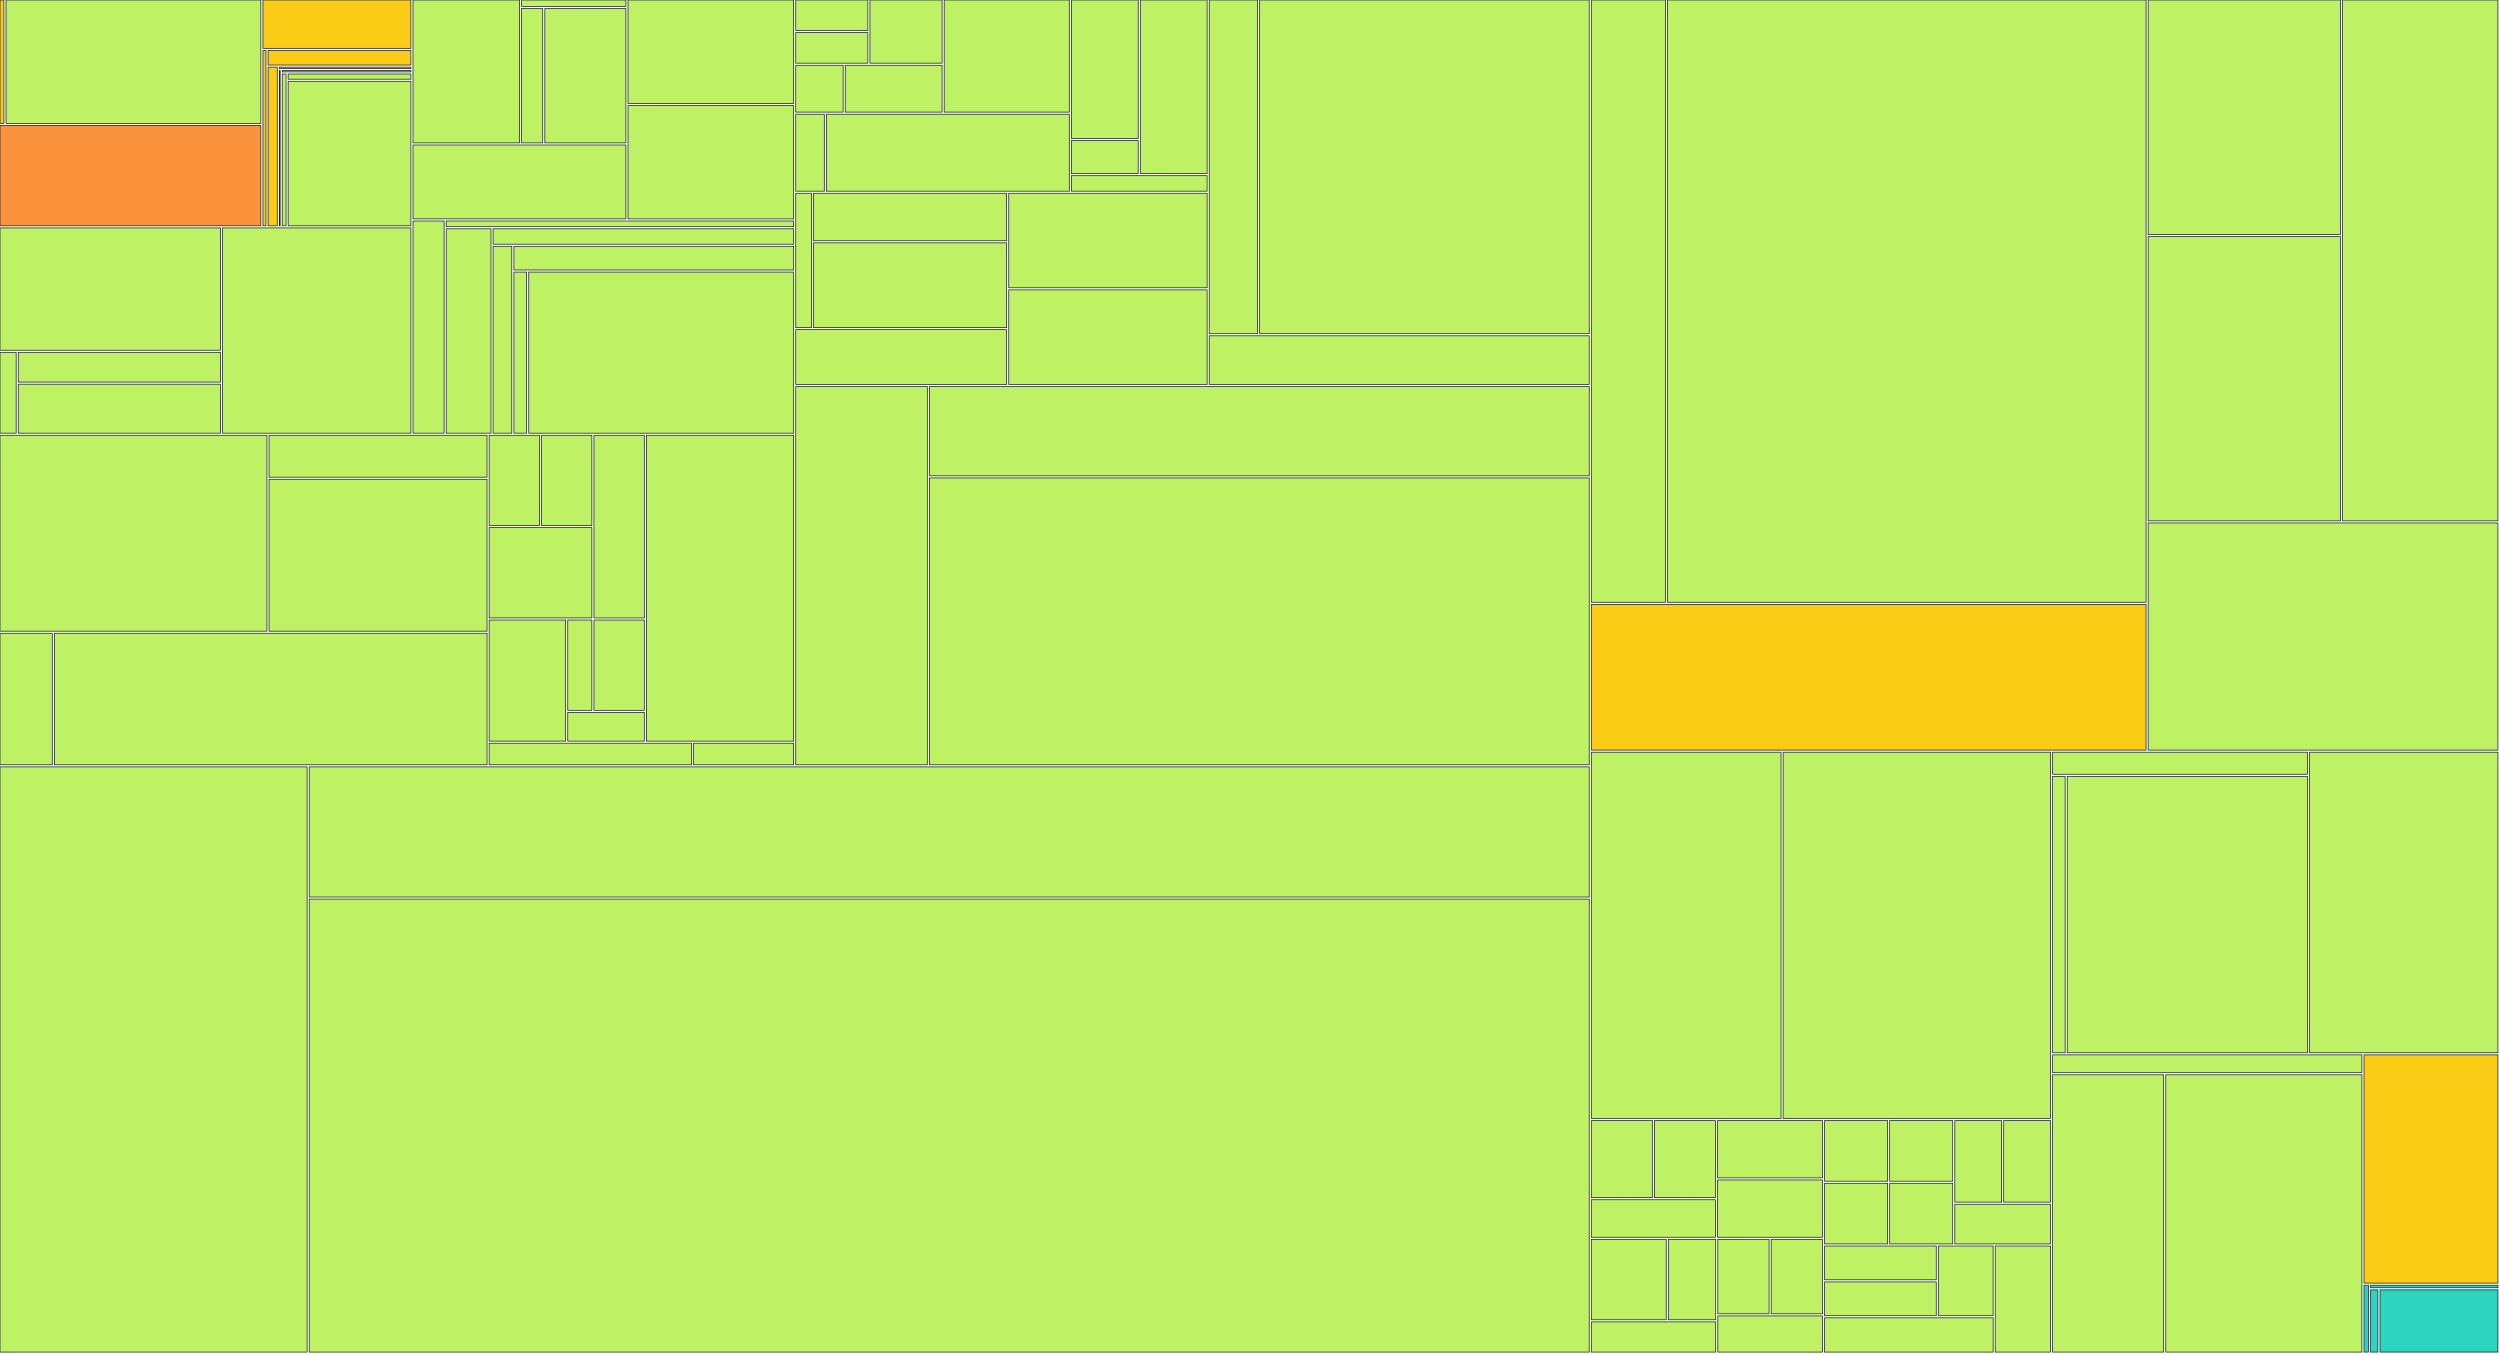
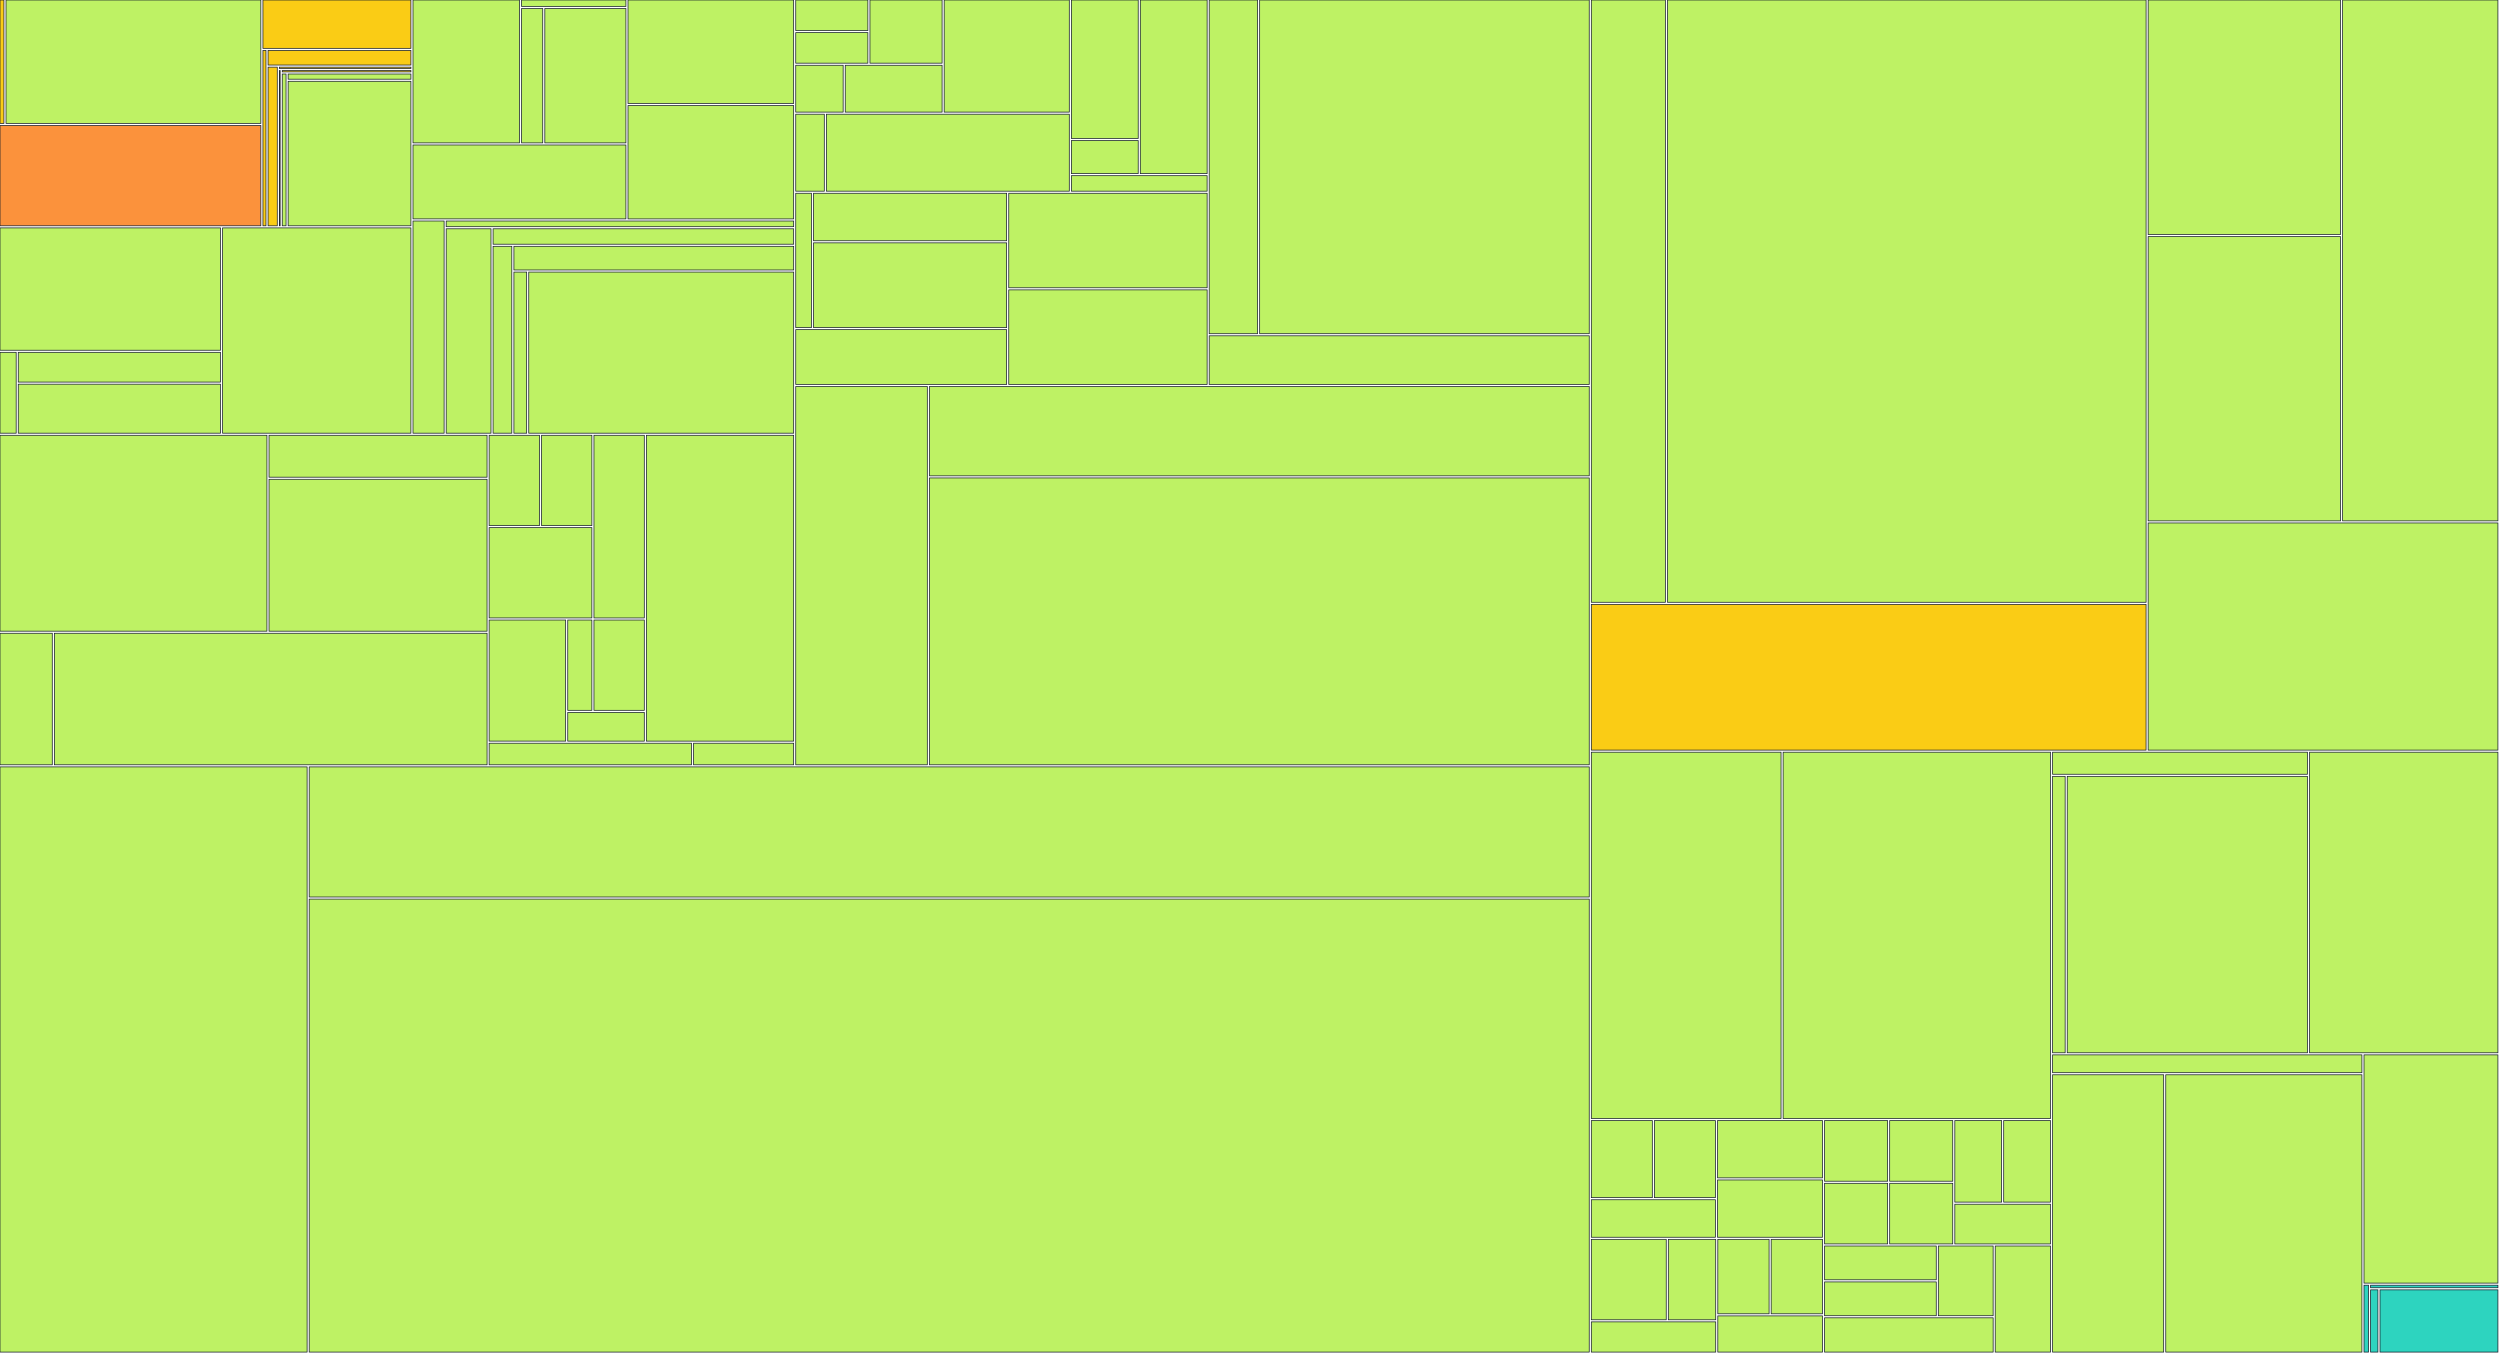
<svg xmlns="http://www.w3.org/2000/svg" width="1200" height="650" viewBox="0 0 1200 650">
  <g>
    <rect x="0.00" y="0.00" width="1.89" height="59.22" fill="#facc15" stroke="#111827" stroke-width="0.35" />
  </g>
  <g>
    <rect x="2.89" y="0.00" width="122.32" height="59.22" fill="#bef264" stroke="#111827" stroke-width="0.35" />
  </g>
  <g>
    <rect x="0.00" y="60.22" width="125.21" height="48.17" fill="#fb923c" stroke="#111827" stroke-width="0.35" />
  </g>
  <g>
    <rect x="126.21" y="0.00" width="71.03" height="23.20" fill="#facc15" stroke="#111827" stroke-width="0.35" />
  </g>
  <g>
    <rect x="126.21" y="24.20" width="1.46" height="84.19" fill="#facc15" stroke="#111827" stroke-width="0.35" />
  </g>
  <g>
    <rect x="128.67" y="24.20" width="68.57" height="7.02" fill="#facc15" stroke="#111827" stroke-width="0.35" />
  </g>
  <g>
    <rect x="128.67" y="32.22" width="4.42" height="76.17" fill="#facc15" stroke="#111827" stroke-width="0.35" />
  </g>
  <g>
    <rect x="134.09" y="32.22" width="63.15" height="0.63" fill="#facc15" stroke="#111827" stroke-width="0.35" />
  </g>
  <g>
    <rect x="134.09" y="33.85" width="0.38" height="74.54" fill="#facc15" stroke="#111827" stroke-width="0.35" />
  </g>
  <g>
    <rect x="135.47" y="33.85" width="61.77" height="0.67" fill="#facc15" stroke="#111827" stroke-width="0.35" />
  </g>
  <g>
    <rect x="135.47" y="35.52" width="1.83" height="72.87" fill="#bef264" stroke="#111827" stroke-width="0.35" />
  </g>
  <g>
    <rect x="138.30" y="35.52" width="58.94" height="2.49" fill="#bef264" stroke="#111827" stroke-width="0.35" />
  </g>
  <g>
    <rect x="138.30" y="39.01" width="58.94" height="69.38" fill="#bef264" stroke="#111827" stroke-width="0.35" />
  </g>
  <g>
    <rect x="0.00" y="109.39" width="105.83" height="58.72" fill="#bef264" stroke="#111827" stroke-width="0.35" />
  </g>
  <g>
    <rect x="0.00" y="169.11" width="7.76" height="38.82" fill="#bef264" stroke="#111827" stroke-width="0.35" />
  </g>
  <g>
    <rect x="8.76" y="169.11" width="97.07" height="14.29" fill="#bef264" stroke="#111827" stroke-width="0.35" />
  </g>
  <g>
    <rect x="8.76" y="184.40" width="97.07" height="23.53" fill="#bef264" stroke="#111827" stroke-width="0.35" />
  </g>
  <g>
    <rect x="106.83" y="109.39" width="90.41" height="98.54" fill="#bef264" stroke="#111827" stroke-width="0.35" />
  </g>
  <g>
    <rect x="198.24" y="0.00" width="51.10" height="68.59" fill="#bef264" stroke="#111827" stroke-width="0.35" />
  </g>
  <g>
    <rect x="250.34" y="0.00" width="50.10" height="3.09" fill="#bef264" stroke="#111827" stroke-width="0.35" />
  </g>
  <g>
    <rect x="250.34" y="4.09" width="10.18" height="64.50" fill="#bef264" stroke="#111827" stroke-width="0.35" />
  </g>
  <g>
    <rect x="261.52" y="4.09" width="38.92" height="64.50" fill="#bef264" stroke="#111827" stroke-width="0.35" />
  </g>
  <g>
    <rect x="198.24" y="69.59" width="102.20" height="35.48" fill="#bef264" stroke="#111827" stroke-width="0.35" />
  </g>
  <g>
    <rect x="301.44" y="0.00" width="79.52" height="49.66" fill="#bef264" stroke="#111827" stroke-width="0.35" />
  </g>
  <g>
    <rect x="301.44" y="50.66" width="79.52" height="54.42" fill="#bef264" stroke="#111827" stroke-width="0.35" />
  </g>
  <g>
    <rect x="198.24" y="106.08" width="14.93" height="101.85" fill="#bef264" stroke="#111827" stroke-width="0.35" />
  </g>
  <g>
    <rect x="214.17" y="106.08" width="166.79" height="2.74" fill="#bef264" stroke="#111827" stroke-width="0.35" />
  </g>
  <g>
    <rect x="214.17" y="109.82" width="21.51" height="98.11" fill="#bef264" stroke="#111827" stroke-width="0.35" />
  </g>
  <g>
    <rect x="236.68" y="109.82" width="144.28" height="7.40" fill="#bef264" stroke="#111827" stroke-width="0.35" />
  </g>
  <g>
    <rect x="236.68" y="118.22" width="8.99" height="89.71" fill="#bef264" stroke="#111827" stroke-width="0.35" />
  </g>
  <g>
    <rect x="246.68" y="118.22" width="134.29" height="11.37" fill="#bef264" stroke="#111827" stroke-width="0.35" />
  </g>
  <g>
    <rect x="246.68" y="130.59" width="6.12" height="77.34" fill="#bef264" stroke="#111827" stroke-width="0.35" />
  </g>
  <g>
    <rect x="253.80" y="130.59" width="127.17" height="77.34" fill="#bef264" stroke="#111827" stroke-width="0.35" />
  </g>
  <g>
    <rect x="0.00" y="208.93" width="128.13" height="94.03" fill="#bef264" stroke="#111827" stroke-width="0.35" />
  </g>
  <g>
    <rect x="129.13" y="208.93" width="104.65" height="20.12" fill="#bef264" stroke="#111827" stroke-width="0.35" />
  </g>
  <g>
    <rect x="129.13" y="230.05" width="104.65" height="72.92" fill="#bef264" stroke="#111827" stroke-width="0.35" />
  </g>
  <g>
    <rect x="0.00" y="303.96" width="25.09" height="63.15" fill="#bef264" stroke="#111827" stroke-width="0.35" />
  </g>
  <g>
    <rect x="26.09" y="303.96" width="207.70" height="63.15" fill="#bef264" stroke="#111827" stroke-width="0.35" />
  </g>
  <g>
    <rect x="234.78" y="208.93" width="24.16" height="43.34" fill="#bef264" stroke="#111827" stroke-width="0.35" />
  </g>
  <g>
    <rect x="259.94" y="208.93" width="24.16" height="43.34" fill="#bef264" stroke="#111827" stroke-width="0.35" />
  </g>
  <g>
    <rect x="234.78" y="253.27" width="49.32" height="43.34" fill="#bef264" stroke="#111827" stroke-width="0.35" />
  </g>
  <g>
    <rect x="285.10" y="208.93" width="24.16" height="87.69" fill="#bef264" stroke="#111827" stroke-width="0.35" />
  </g>
  <g>
    <rect x="234.78" y="297.61" width="36.74" height="58.12" fill="#bef264" stroke="#111827" stroke-width="0.35" />
  </g>
  <g>
    <rect x="272.52" y="297.61" width="11.58" height="43.34" fill="#bef264" stroke="#111827" stroke-width="0.35" />
  </g>
  <g>
    <rect x="285.10" y="297.61" width="24.16" height="43.34" fill="#bef264" stroke="#111827" stroke-width="0.35" />
  </g>
  <g>
    <rect x="272.52" y="341.96" width="36.74" height="13.78" fill="#bef264" stroke="#111827" stroke-width="0.35" />
  </g>
  <g>
    <rect x="310.26" y="208.93" width="70.70" height="146.81" fill="#bef264" stroke="#111827" stroke-width="0.35" />
  </g>
  <g>
    <rect x="234.78" y="356.74" width="97.12" height="10.37" fill="#bef264" stroke="#111827" stroke-width="0.35" />
  </g>
  <g>
    <rect x="332.90" y="356.74" width="48.06" height="10.37" fill="#bef264" stroke="#111827" stroke-width="0.35" />
  </g>
  <g>
    <rect x="381.96" y="0.00" width="34.62" height="14.66" fill="#bef264" stroke="#111827" stroke-width="0.35" />
  </g>
  <g>
    <rect x="381.96" y="15.66" width="34.62" height="14.66" fill="#bef264" stroke="#111827" stroke-width="0.35" />
  </g>
  <g>
    <rect x="417.58" y="0.00" width="34.62" height="30.32" fill="#bef264" stroke="#111827" stroke-width="0.35" />
  </g>
  <g>
    <rect x="381.96" y="31.32" width="22.75" height="22.49" fill="#bef264" stroke="#111827" stroke-width="0.35" />
  </g>
  <g>
    <rect x="405.71" y="31.32" width="46.49" height="22.49" fill="#bef264" stroke="#111827" stroke-width="0.35" />
  </g>
  <g>
    <rect x="453.20" y="0.00" width="60.06" height="53.81" fill="#bef264" stroke="#111827" stroke-width="0.35" />
  </g>
  <g>
    <rect x="381.96" y="54.81" width="13.70" height="36.95" fill="#bef264" stroke="#111827" stroke-width="0.35" />
  </g>
  <g>
    <rect x="396.66" y="54.81" width="116.60" height="36.95" fill="#bef264" stroke="#111827" stroke-width="0.35" />
  </g>
  <g>
    <rect x="514.26" y="0.00" width="32.08" height="66.46" fill="#bef264" stroke="#111827" stroke-width="0.35" />
  </g>
  <g>
    <rect x="514.26" y="67.46" width="32.08" height="15.87" fill="#bef264" stroke="#111827" stroke-width="0.35" />
  </g>
  <g>
    <rect x="547.34" y="0.00" width="32.08" height="83.33" fill="#bef264" stroke="#111827" stroke-width="0.35" />
  </g>
  <g>
    <rect x="514.26" y="84.33" width="65.15" height="7.43" fill="#bef264" stroke="#111827" stroke-width="0.35" />
  </g>
  <g>
    <rect x="381.96" y="92.76" width="7.52" height="64.48" fill="#bef264" stroke="#111827" stroke-width="0.35" />
  </g>
  <g>
    <rect x="390.48" y="92.76" width="92.71" height="22.81" fill="#bef264" stroke="#111827" stroke-width="0.35" />
  </g>
  <g>
    <rect x="390.48" y="116.57" width="92.71" height="40.67" fill="#bef264" stroke="#111827" stroke-width="0.35" />
  </g>
  <g>
    <rect x="381.96" y="158.23" width="101.23" height="26.28" fill="#bef264" stroke="#111827" stroke-width="0.35" />
  </g>
  <g>
    <rect x="484.20" y="92.76" width="95.22" height="45.38" fill="#bef264" stroke="#111827" stroke-width="0.35" />
  </g>
  <g>
    <rect x="484.20" y="139.14" width="95.22" height="45.38" fill="#bef264" stroke="#111827" stroke-width="0.35" />
  </g>
  <g>
    <rect x="580.41" y="0.00" width="23.22" height="160.19" fill="#bef264" stroke="#111827" stroke-width="0.35" />
  </g>
  <g>
    <rect x="604.64" y="0.00" width="158.19" height="160.19" fill="#bef264" stroke="#111827" stroke-width="0.35" />
  </g>
  <g>
    <rect x="580.41" y="161.19" width="182.42" height="23.33" fill="#bef264" stroke="#111827" stroke-width="0.35" />
  </g>
  <g>
    <rect x="381.96" y="185.52" width="63.15" height="181.59" fill="#bef264" stroke="#111827" stroke-width="0.35" />
  </g>
  <g>
    <rect x="446.12" y="185.52" width="316.71" height="42.89" fill="#bef264" stroke="#111827" stroke-width="0.35" />
  </g>
  <g>
    <rect x="446.12" y="229.41" width="316.71" height="137.70" fill="#bef264" stroke="#111827" stroke-width="0.35" />
  </g>
  <g>
    <rect x="0.00" y="368.11" width="147.41" height="280.89" fill="#bef264" stroke="#111827" stroke-width="0.35" />
  </g>
  <g>
    <rect x="148.41" y="368.11" width="614.42" height="62.45" fill="#bef264" stroke="#111827" stroke-width="0.35" />
  </g>
  <g>
    <rect x="148.41" y="431.56" width="614.42" height="217.44" fill="#bef264" stroke="#111827" stroke-width="0.35" />
  </g>
  <g>
    <rect x="763.83" y="0.00" width="35.54" height="289.09" fill="#bef264" stroke="#111827" stroke-width="0.35" />
  </g>
  <g>
    <rect x="800.37" y="0.00" width="229.75" height="289.09" fill="#bef264" stroke="#111827" stroke-width="0.35" />
  </g>
  <g>
    <rect x="763.83" y="290.09" width="266.28" height="69.96" fill="#facc15" stroke="#111827" stroke-width="0.35" />
  </g>
  <g>
    <rect x="1031.11" y="0.00" width="92.33" height="112.56" fill="#bef264" stroke="#111827" stroke-width="0.35" />
  </g>
  <g>
    <rect x="1031.11" y="113.56" width="92.33" height="136.46" fill="#bef264" stroke="#111827" stroke-width="0.35" />
  </g>
  <g>
    <rect x="1124.45" y="0.00" width="74.55" height="250.02" fill="#bef264" stroke="#111827" stroke-width="0.35" />
  </g>
  <g>
    <rect x="1031.11" y="251.02" width="167.89" height="109.03" fill="#bef264" stroke="#111827" stroke-width="0.35" />
  </g>
  <g>
    <rect x="763.83" y="361.05" width="91.07" height="175.83" fill="#bef264" stroke="#111827" stroke-width="0.35" />
  </g>
  <g>
    <rect x="855.90" y="361.05" width="128.33" height="175.83" fill="#bef264" stroke="#111827" stroke-width="0.35" />
  </g>
  <g>
    <rect x="763.83" y="537.88" width="29.28" height="36.99" fill="#bef264" stroke="#111827" stroke-width="0.35" />
  </g>
  <g>
    <rect x="794.11" y="537.88" width="29.28" height="36.99" fill="#bef264" stroke="#111827" stroke-width="0.35" />
  </g>
  <g>
    <rect x="763.83" y="575.88" width="59.56" height="18.00" fill="#bef264" stroke="#111827" stroke-width="0.35" />
  </g>
  <g>
    <rect x="824.39" y="537.88" width="50.38" height="27.50" fill="#bef264" stroke="#111827" stroke-width="0.35" />
  </g>
  <g>
    <rect x="824.39" y="566.38" width="50.38" height="27.50" fill="#bef264" stroke="#111827" stroke-width="0.35" />
  </g>
  <g>
    <rect x="763.83" y="594.88" width="35.96" height="38.62" fill="#bef264" stroke="#111827" stroke-width="0.35" />
  </g>
  <g>
    <rect x="800.79" y="594.88" width="22.76" height="38.62" fill="#bef264" stroke="#111827" stroke-width="0.35" />
  </g>
  <g>
    <rect x="763.83" y="634.50" width="59.72" height="14.50" fill="#bef264" stroke="#111827" stroke-width="0.35" />
  </g>
  <g>
    <rect x="824.55" y="594.88" width="24.61" height="35.75" fill="#bef264" stroke="#111827" stroke-width="0.35" />
  </g>
  <g>
    <rect x="850.16" y="594.88" width="24.61" height="35.75" fill="#bef264" stroke="#111827" stroke-width="0.35" />
  </g>
  <g>
    <rect x="824.55" y="631.63" width="50.23" height="17.37" fill="#bef264" stroke="#111827" stroke-width="0.35" />
  </g>
  <g>
    <rect x="875.78" y="537.88" width="30.27" height="29.10" fill="#bef264" stroke="#111827" stroke-width="0.35" />
  </g>
  <g>
    <rect x="907.05" y="537.88" width="30.27" height="29.10" fill="#bef264" stroke="#111827" stroke-width="0.35" />
  </g>
  <g>
    <rect x="875.78" y="567.98" width="30.27" height="29.10" fill="#bef264" stroke="#111827" stroke-width="0.35" />
  </g>
  <g>
    <rect x="907.05" y="567.98" width="30.27" height="29.10" fill="#bef264" stroke="#111827" stroke-width="0.35" />
  </g>
  <g>
    <rect x="938.32" y="537.88" width="22.46" height="39.13" fill="#bef264" stroke="#111827" stroke-width="0.35" />
  </g>
  <g>
    <rect x="961.78" y="537.88" width="22.46" height="39.13" fill="#bef264" stroke="#111827" stroke-width="0.35" />
  </g>
  <g>
    <rect x="938.32" y="578.02" width="45.91" height="19.07" fill="#bef264" stroke="#111827" stroke-width="0.35" />
  </g>
  <g>
    <rect x="875.78" y="598.08" width="53.62" height="16.23" fill="#bef264" stroke="#111827" stroke-width="0.35" />
  </g>
  <g>
    <rect x="875.78" y="615.32" width="53.62" height="16.23" fill="#bef264" stroke="#111827" stroke-width="0.35" />
  </g>
  <g>
    <rect x="930.39" y="598.08" width="26.31" height="33.47" fill="#bef264" stroke="#111827" stroke-width="0.35" />
  </g>
  <g>
    <rect x="875.78" y="632.55" width="80.93" height="16.45" fill="#bef264" stroke="#111827" stroke-width="0.35" />
  </g>
  <g>
    <rect x="957.70" y="598.08" width="26.53" height="50.92" fill="#bef264" stroke="#111827" stroke-width="0.35" />
  </g>
  <g>
    <rect x="985.23" y="361.05" width="122.34" height="10.59" fill="#bef264" stroke="#111827" stroke-width="0.35" />
  </g>
  <g>
    <rect x="985.23" y="372.64" width="6.04" height="132.70" fill="#bef264" stroke="#111827" stroke-width="0.35" />
  </g>
  <g>
    <rect x="992.27" y="372.64" width="115.30" height="132.70" fill="#bef264" stroke="#111827" stroke-width="0.35" />
  </g>
  <g>
    <rect x="1108.57" y="361.05" width="90.43" height="144.29" fill="#bef264" stroke="#111827" stroke-width="0.35" />
  </g>
  <g>
    <rect x="985.23" y="506.34" width="148.49" height="8.56" fill="#bef264" stroke="#111827" stroke-width="0.35" />
  </g>
  <g>
    <rect x="985.23" y="515.90" width="53.34" height="133.10" fill="#bef264" stroke="#111827" stroke-width="0.35" />
  </g>
  <g>
    <rect x="1039.57" y="515.90" width="94.15" height="133.10" fill="#bef264" stroke="#111827" stroke-width="0.35" />
  </g>
  <g>
-     <rect x="1134.72" y="506.34" width="64.28" height="109.55" fill="#facc15" stroke="#111827" stroke-width="0.35" />
+     <rect x="1134.72" y="506.34" width="64.28" height="109.55" fill="#bef264" stroke="#111827" stroke-width="0.35" />
  </g>
  <g>
    <rect x="1134.72" y="616.89" width="2.16" height="32.11" fill="#2dd4bf" stroke="#111827" stroke-width="0.35" />
  </g>
  <g>
    <rect x="1137.88" y="616.89" width="61.12" height="1.24" fill="#2dd4bf" stroke="#111827" stroke-width="0.35" />
  </g>
  <g>
    <rect x="1137.88" y="619.13" width="3.52" height="29.87" fill="#2dd4bf" stroke="#111827" stroke-width="0.35" />
  </g>
  <g>
    <rect x="1142.40" y="619.13" width="56.60" height="29.87" fill="#2dd4bf" stroke="#111827" stroke-width="0.35" />
  </g>
</svg>
